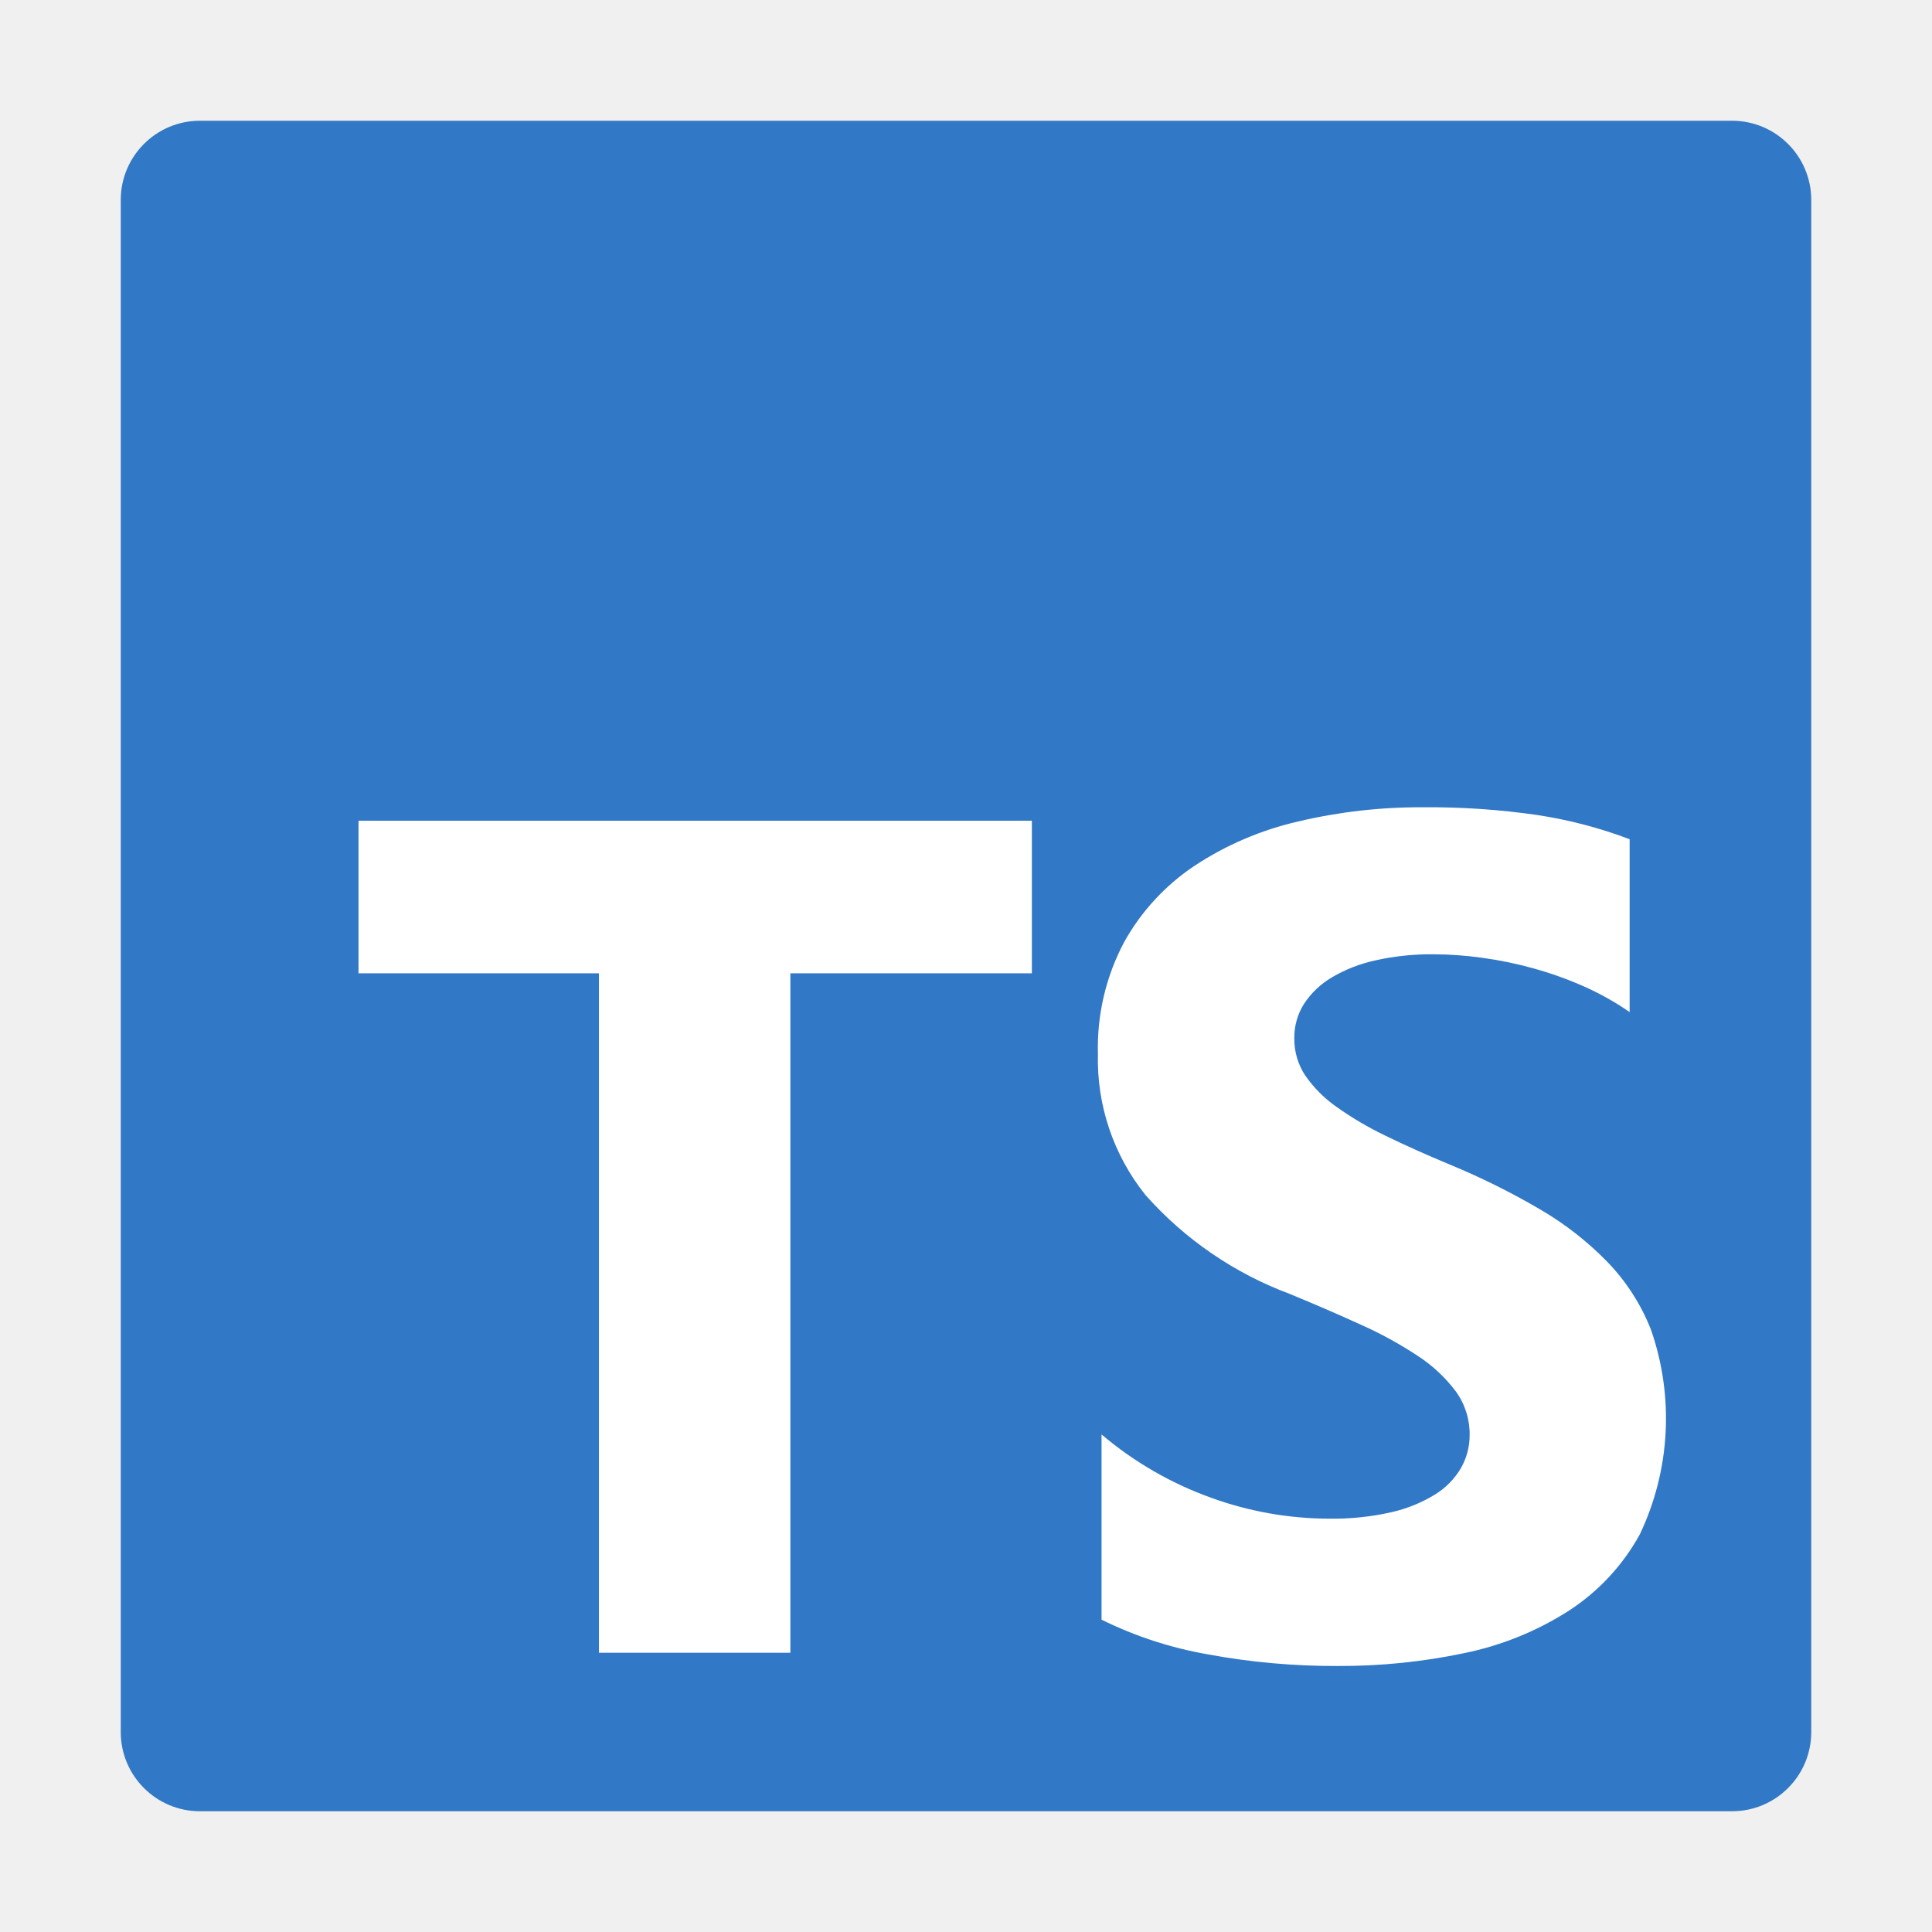
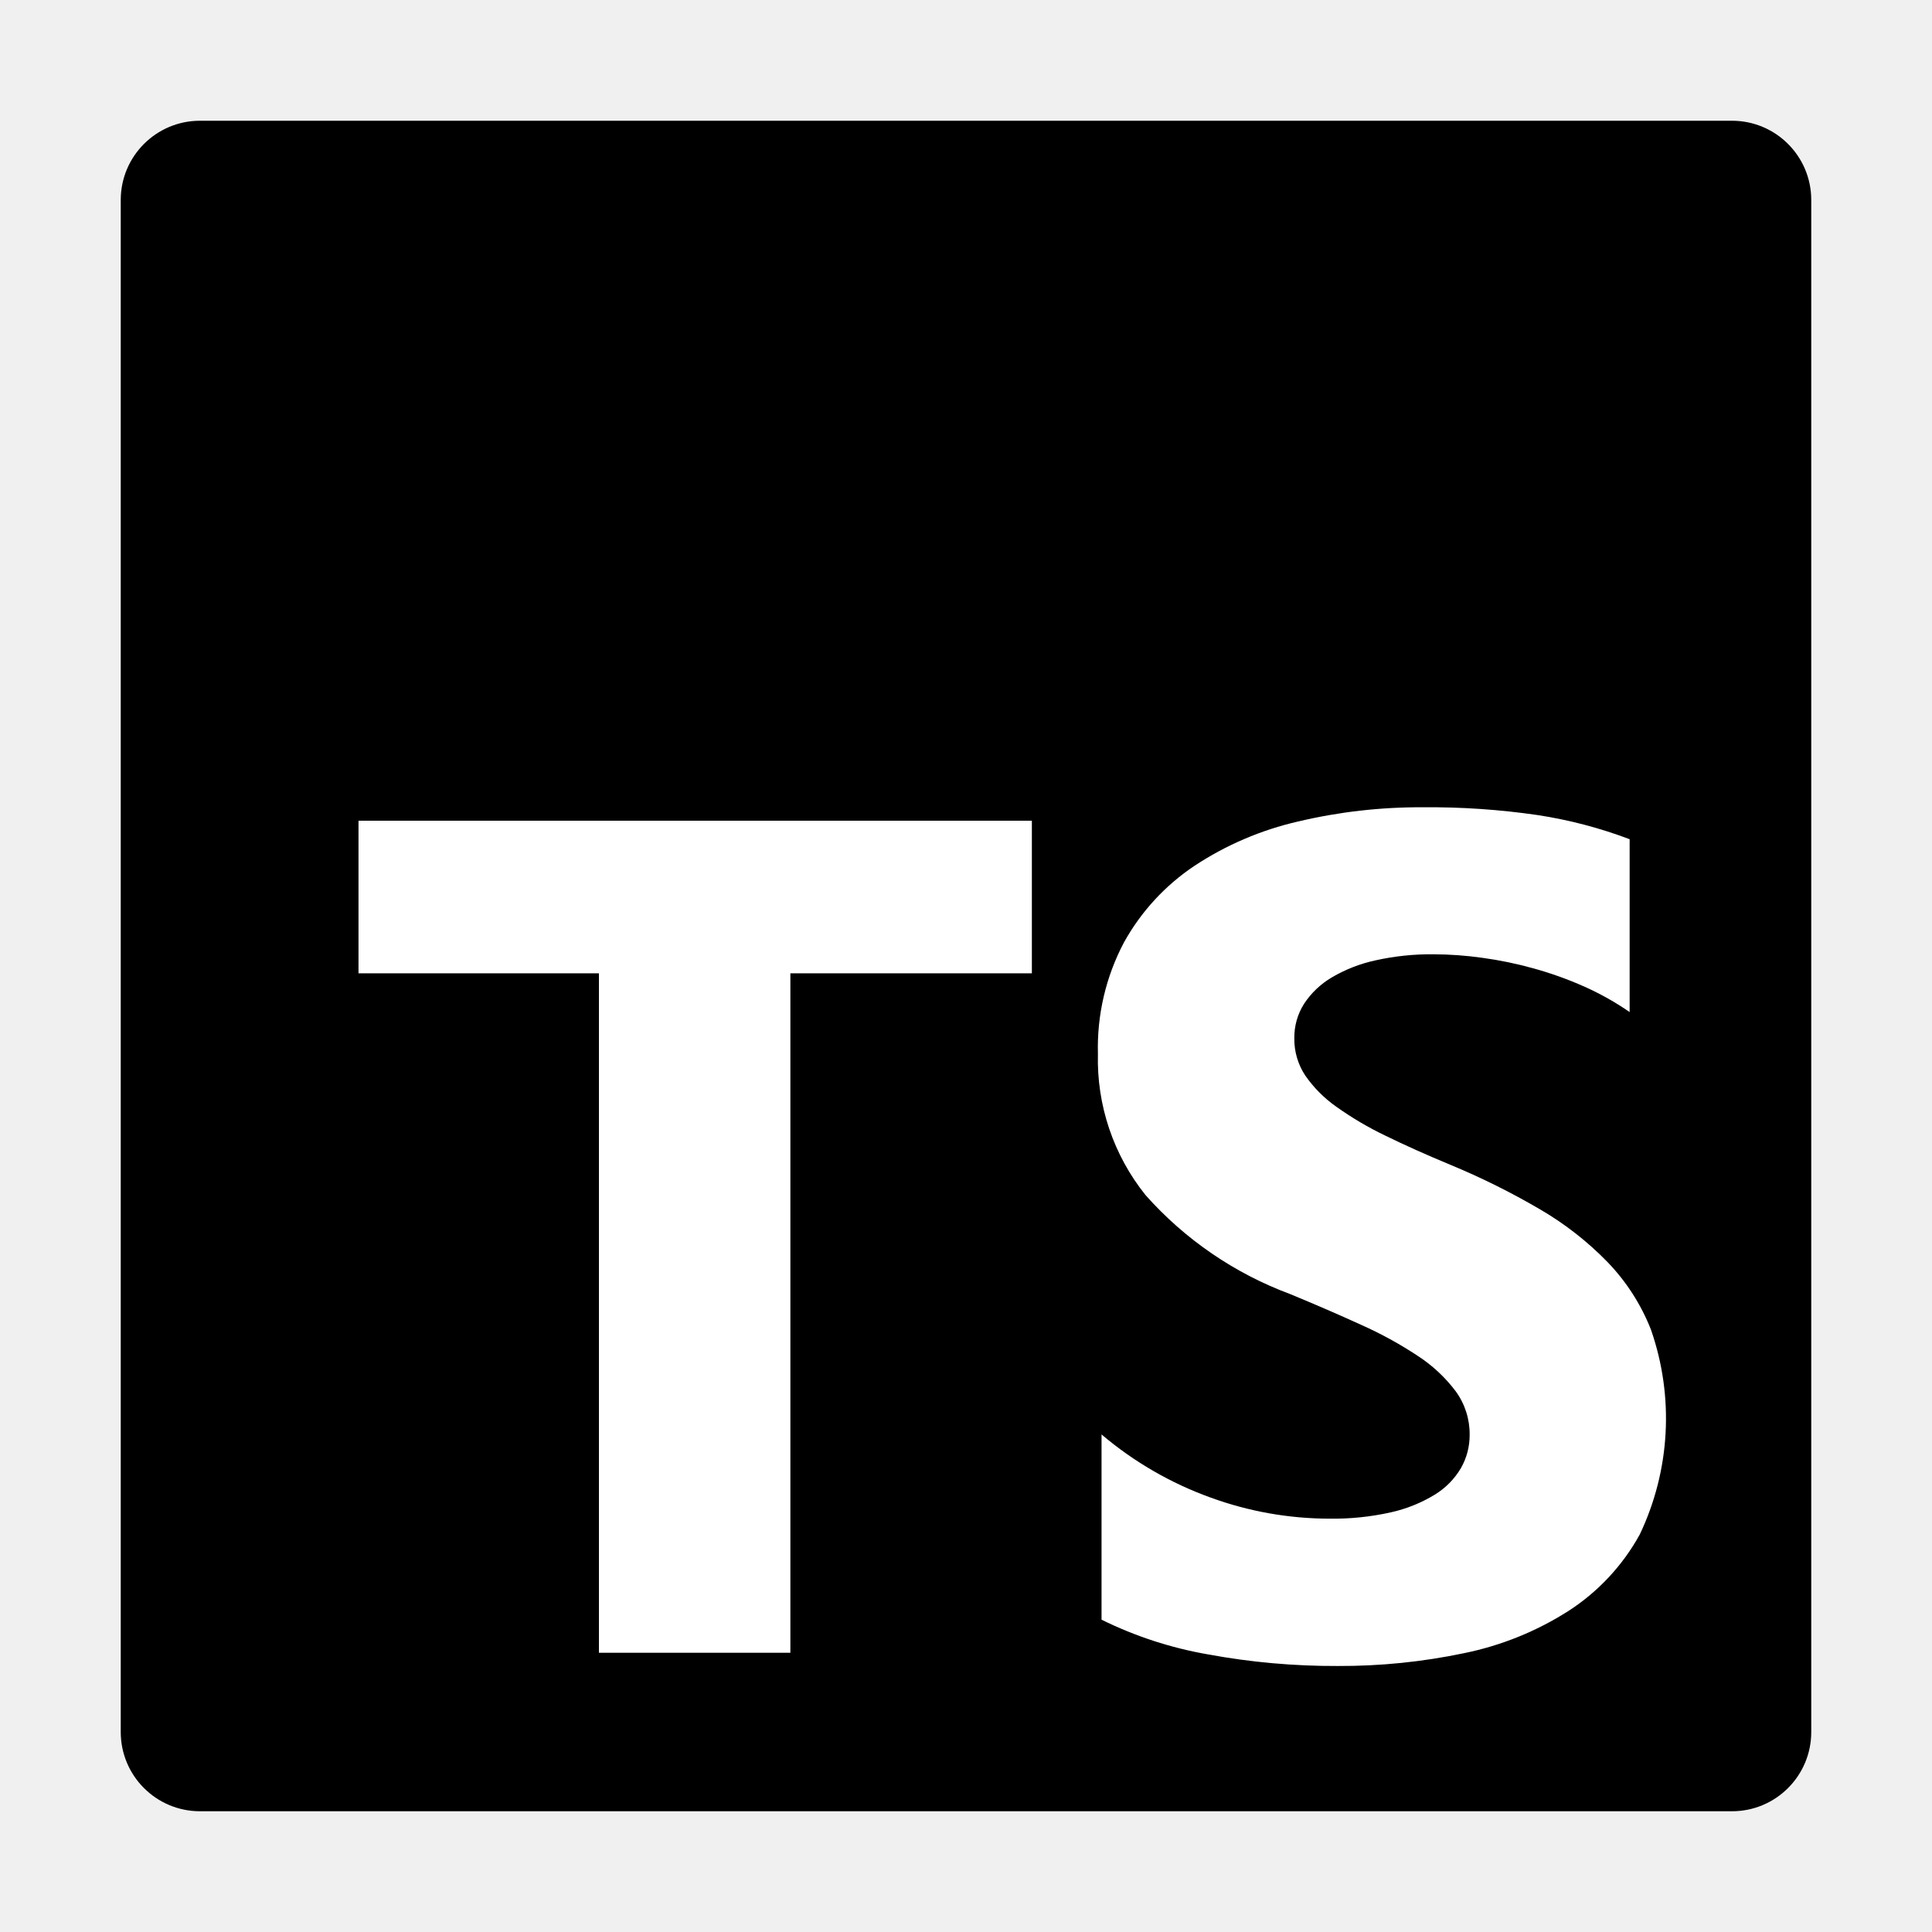
<svg xmlns="http://www.w3.org/2000/svg" width="800px" height="800px" viewBox="0 0 32 32">
-   <rect x="2" y="2" width="28" height="28" rx="1.312" style="fill:#3178c6" />
+   <rect x="2" y="2" width="28" height="28" rx="1.312" style="fill:currentColor" />
  <path d="M18.245,23.759v3.068a6.492,6.492,0,0,0,1.764.575,11.56,11.56,0,0,0,2.146.192,9.968,9.968,0,0,0,2.088-.211,5.11,5.11,0,0,0,1.735-.7,3.542,3.542,0,0,0,1.181-1.266,4.469,4.469,0,0,0,.186-3.394,3.409,3.409,0,0,0-.717-1.117,5.236,5.236,0,0,0-1.123-.877,12.027,12.027,0,0,0-1.477-.734q-.6-.249-1.08-.484a5.5,5.5,0,0,1-.813-.479,2.089,2.089,0,0,1-.516-.518,1.091,1.091,0,0,1-.181-.618,1.039,1.039,0,0,1,.162-.571,1.4,1.4,0,0,1,.459-.436,2.439,2.439,0,0,1,.726-.283,4.211,4.211,0,0,1,.956-.1,5.942,5.942,0,0,1,.808.058,6.292,6.292,0,0,1,.856.177,5.994,5.994,0,0,1,.836.3,4.657,4.657,0,0,1,.751.422V13.9a7.509,7.509,0,0,0-1.525-.4,12.426,12.426,0,0,0-1.9-.129,8.767,8.767,0,0,0-2.064.235,5.239,5.239,0,0,0-1.716.733,3.655,3.655,0,0,0-1.171,1.271,3.731,3.731,0,0,0-.431,1.845,3.588,3.588,0,0,0,.789,2.34,6,6,0,0,0,2.395,1.639q.63.26,1.175.509a6.458,6.458,0,0,1,.942.517,2.463,2.463,0,0,1,.626.585,1.2,1.2,0,0,1,.23.719,1.1,1.1,0,0,1-.144.552,1.269,1.269,0,0,1-.435.441,2.381,2.381,0,0,1-.726.292,4.377,4.377,0,0,1-1.018.105,5.773,5.773,0,0,1-1.969-.35A5.874,5.874,0,0,1,18.245,23.759Zm-5.154-7.638h4V13.594H5.938v2.527H9.92V27.375h3.171Z" style="fill:#ffffff;fill-rule:evenodd" />
</svg>
